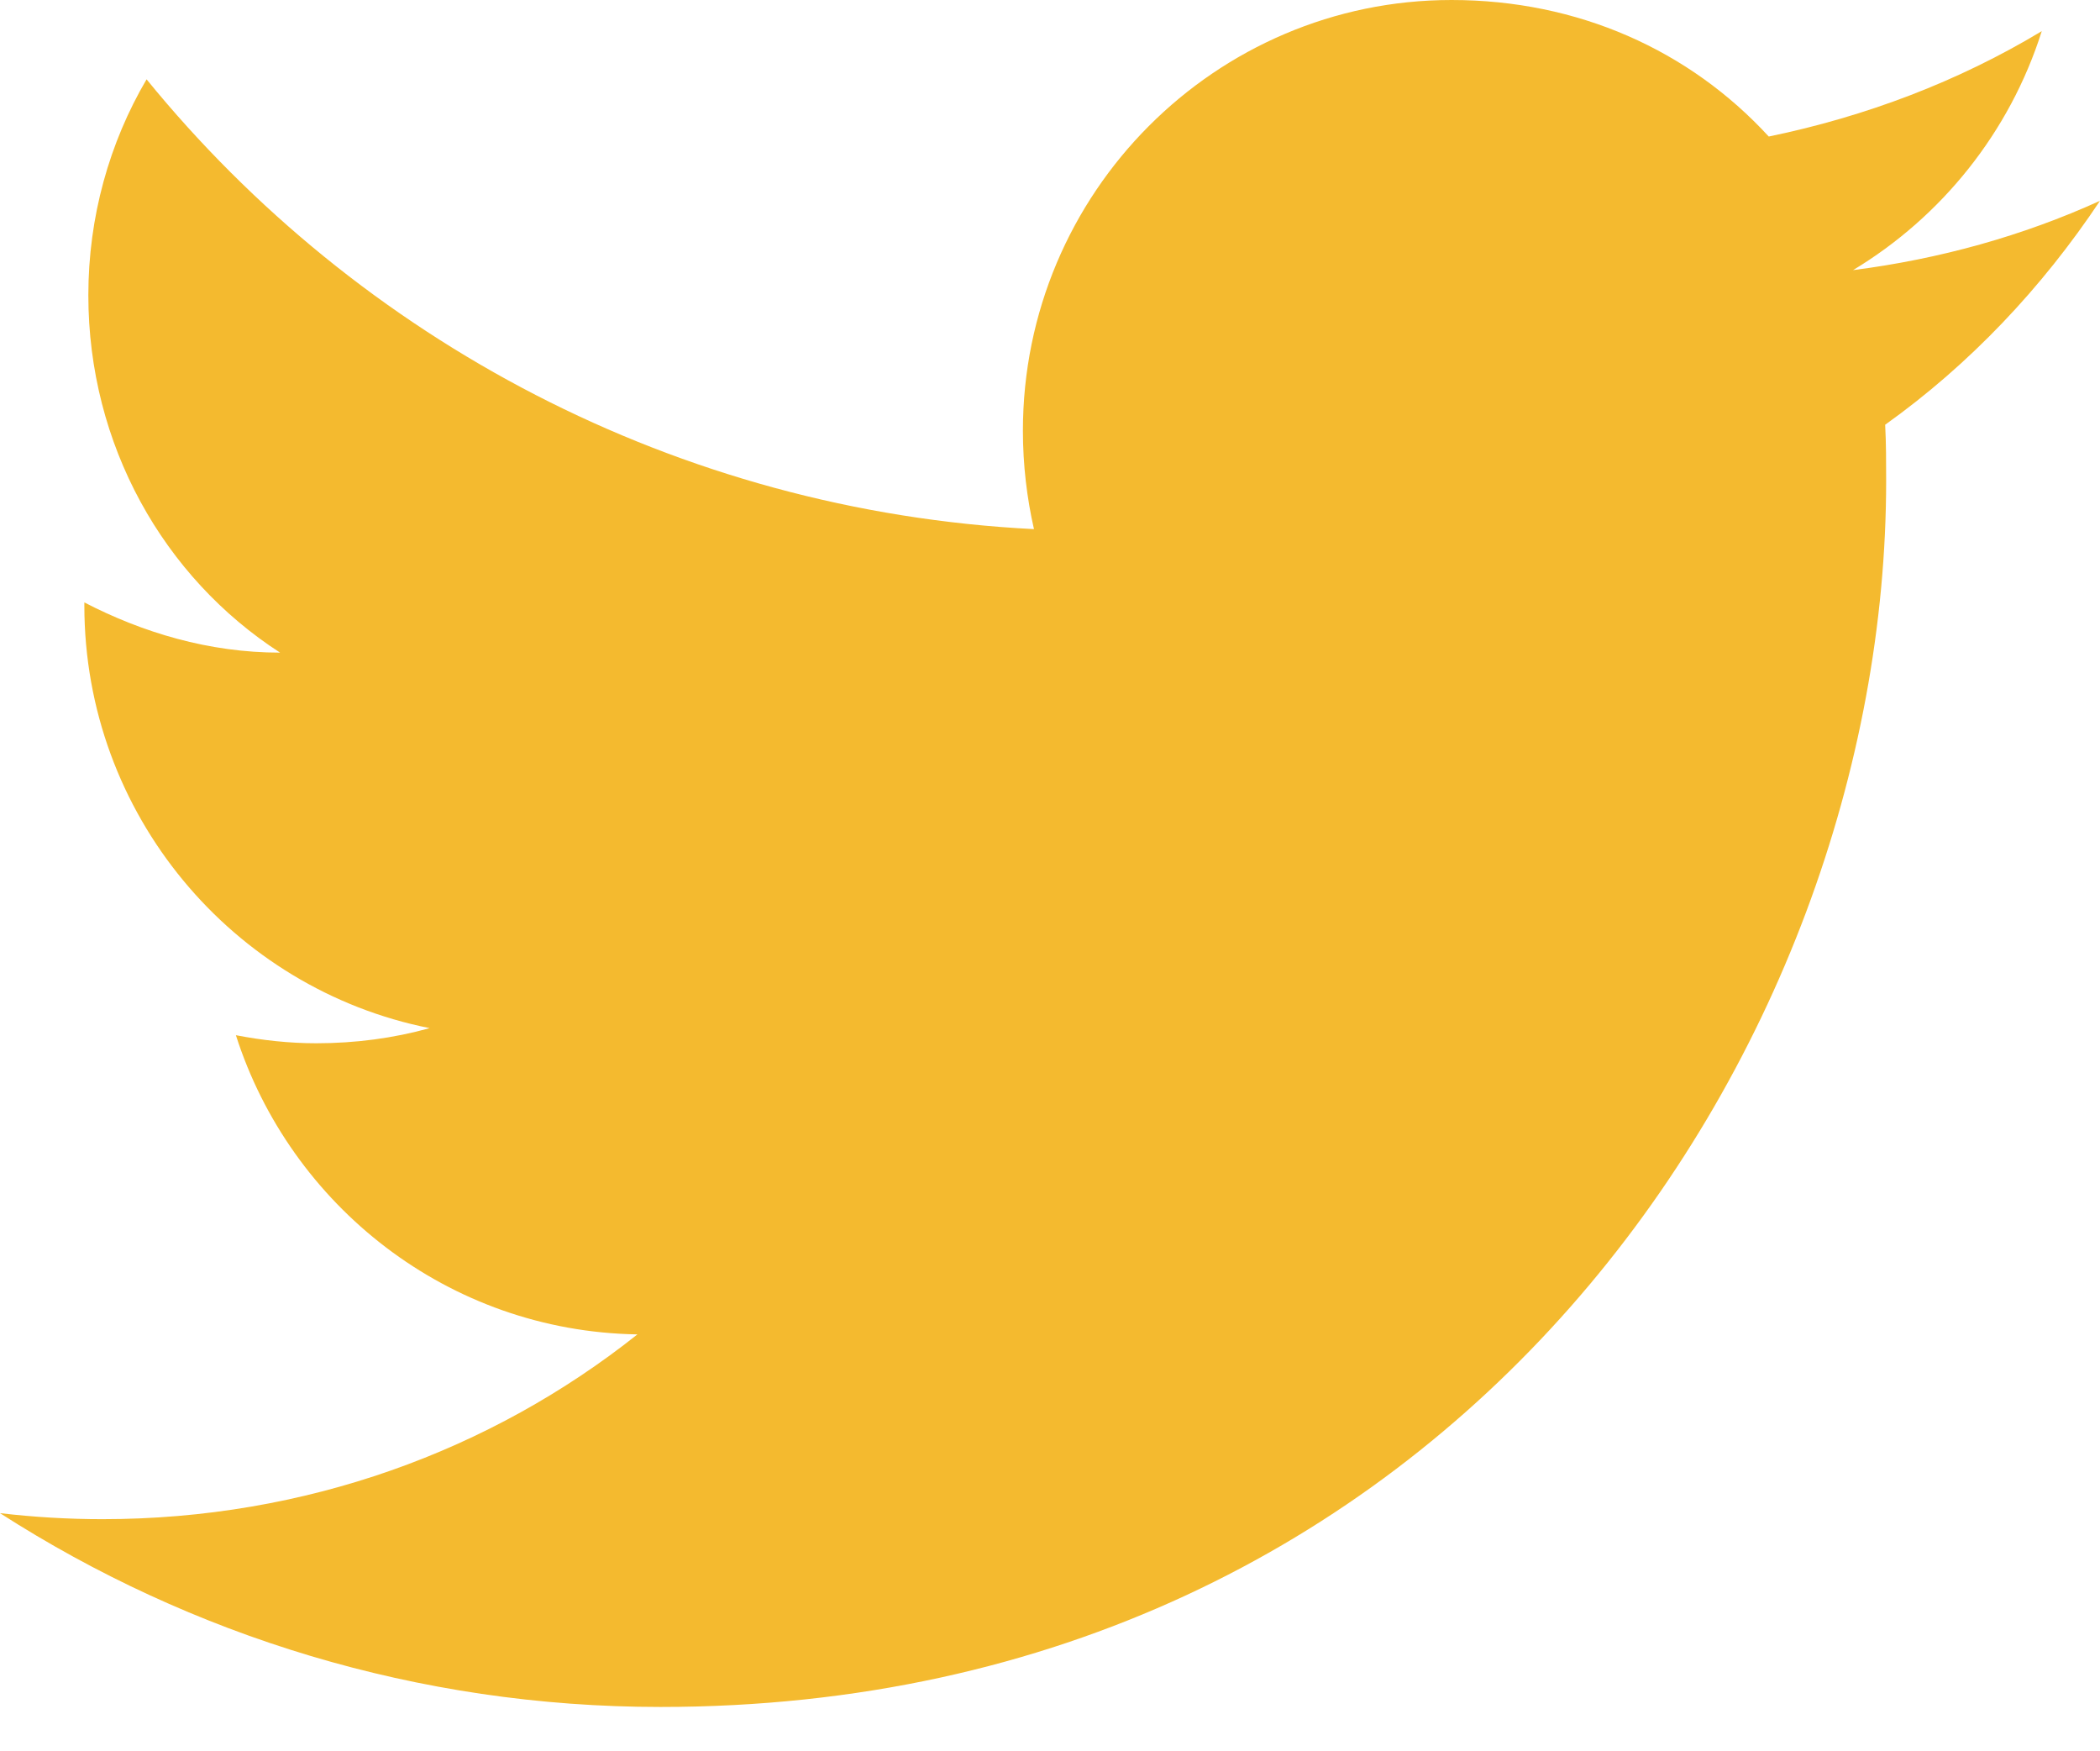
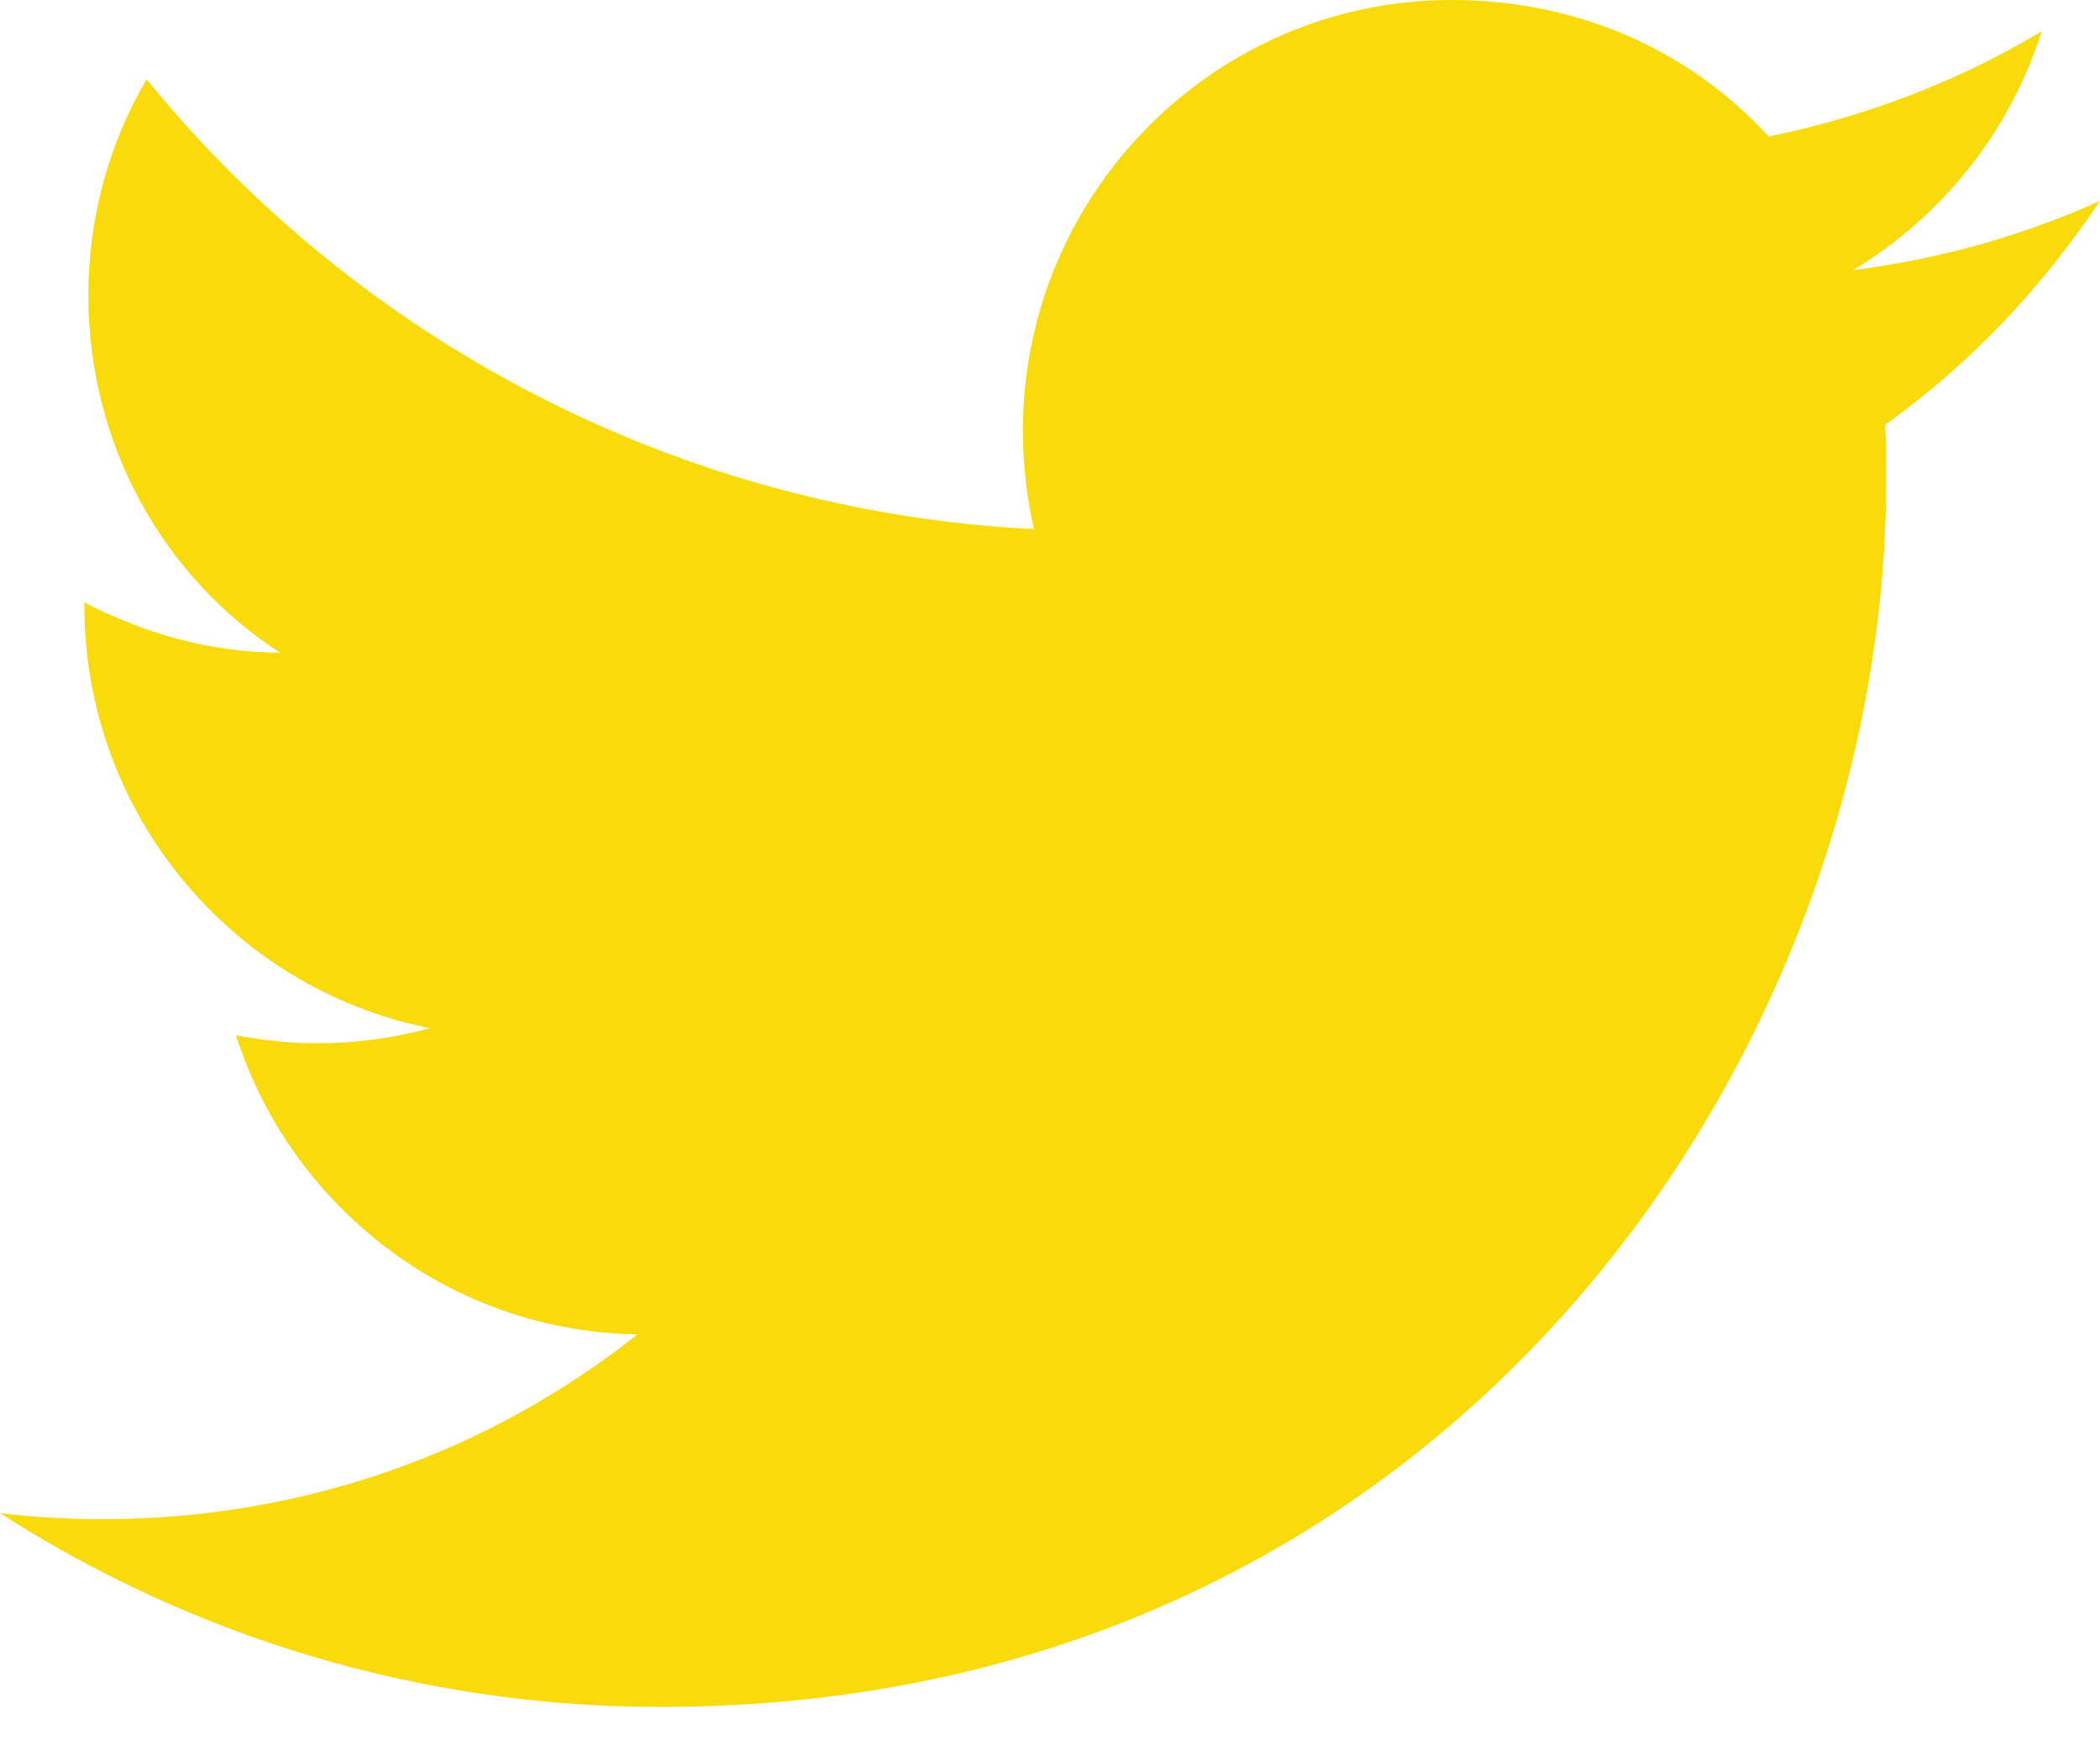
<svg xmlns="http://www.w3.org/2000/svg" width="30" height="25" viewBox="0 0 30 25" fill="none">
-   <path style="     fill: #f4ba2f; " id="Vector" d="M30 2.868C28.896 3.37 27.706 3.7 26.472 3.858C27.734 3.098 28.709 1.893 29.168 0.445C27.978 1.162 26.659 1.663 25.268 1.95C24.135 0.717 22.543 0 20.736 0C17.366 0 14.613 2.753 14.613 6.152C14.613 6.64 14.67 7.113 14.771 7.557C9.665 7.299 5.12 4.847 2.094 1.133C1.563 2.036 1.262 3.098 1.262 4.216C1.262 6.353 2.337 8.246 4.001 9.321C2.983 9.321 2.036 9.034 1.205 8.604C1.205 8.604 1.205 8.604 1.205 8.647C1.205 11.63 3.327 14.125 6.138 14.684C5.621 14.828 5.076 14.9 4.517 14.9C4.13 14.9 3.743 14.857 3.37 14.785C4.144 17.208 6.396 19.015 9.106 19.058C7.012 20.722 4.359 21.697 1.463 21.697C0.975 21.697 0.488 21.668 0 21.611C2.725 23.36 5.966 24.379 9.436 24.379C20.736 24.379 26.945 15 26.945 6.869C26.945 6.597 26.945 6.338 26.931 6.066C28.136 5.206 29.168 4.116 30 2.868Z" fill="#f4ba2f" />
+   <path style="     fill: #F9DA0A; " id="Vector" d="M30 2.868C28.896 3.37 27.706 3.7 26.472 3.858C27.734 3.098 28.709 1.893 29.168 0.445C27.978 1.162 26.659 1.663 25.268 1.95C24.135 0.717 22.543 0 20.736 0C17.366 0 14.613 2.753 14.613 6.152C14.613 6.64 14.67 7.113 14.771 7.557C9.665 7.299 5.12 4.847 2.094 1.133C1.563 2.036 1.262 3.098 1.262 4.216C1.262 6.353 2.337 8.246 4.001 9.321C2.983 9.321 2.036 9.034 1.205 8.604C1.205 8.604 1.205 8.604 1.205 8.647C1.205 11.63 3.327 14.125 6.138 14.684C5.621 14.828 5.076 14.9 4.517 14.9C4.13 14.9 3.743 14.857 3.37 14.785C4.144 17.208 6.396 19.015 9.106 19.058C7.012 20.722 4.359 21.697 1.463 21.697C0.975 21.697 0.488 21.668 0 21.611C2.725 23.36 5.966 24.379 9.436 24.379C20.736 24.379 26.945 15 26.945 6.869C26.945 6.597 26.945 6.338 26.931 6.066C28.136 5.206 29.168 4.116 30 2.868Z" fill="#F9DA0A" />
</svg>
